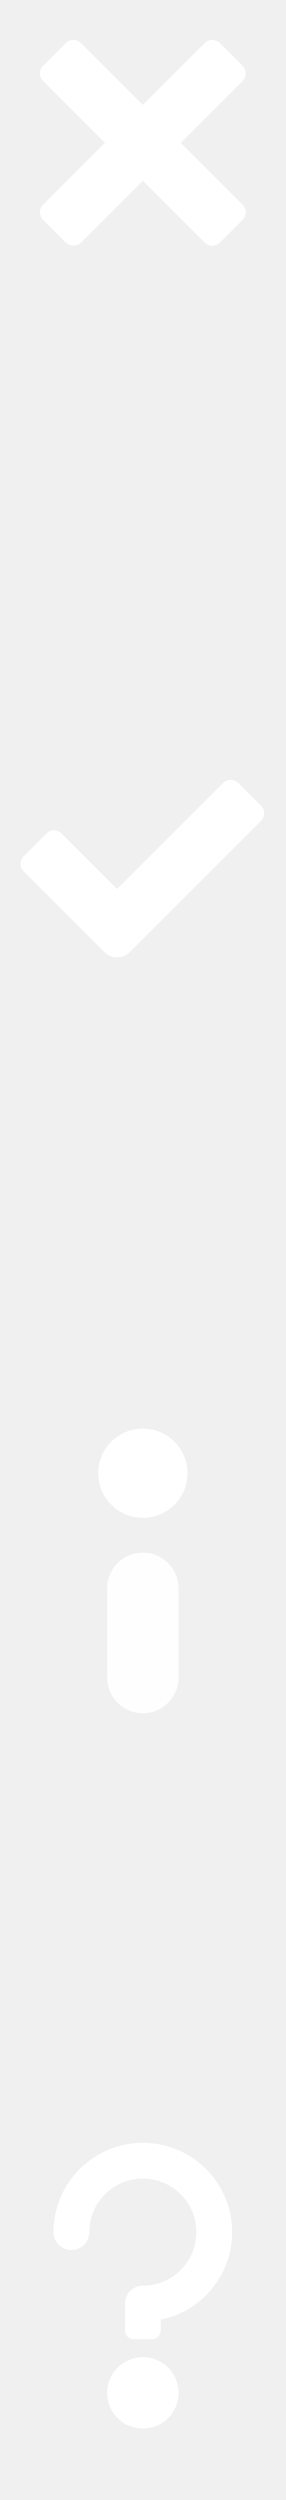
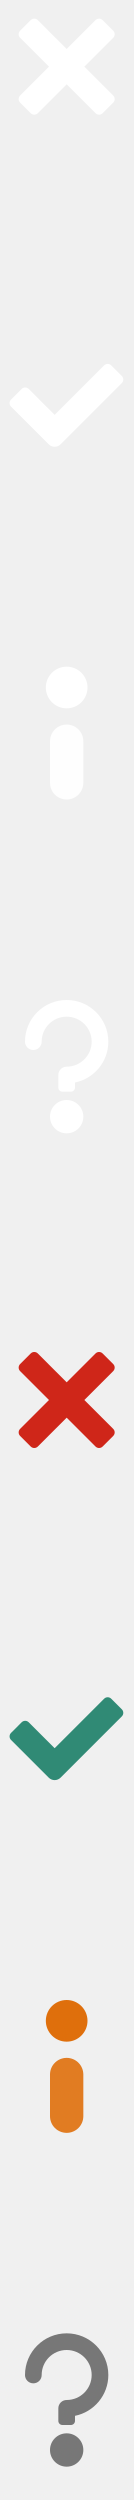
- <svg xmlns="http://www.w3.org/2000/svg" width="100%" height="100%" viewBox="0 0 16 140" version="1.1" xml:space="preserve" style="fill-rule:evenodd;clip-rule:evenodd;stroke-linejoin:round;stroke-miterlimit:2;">
+ <svg xmlns="http://www.w3.org/2000/svg" width="100%" height="100%" viewBox="0 0 16 300" version="1.1" xml:space="preserve" style="fill-rule:evenodd;clip-rule:evenodd;stroke-linejoin:round;stroke-miterlimit:2;">
  <g id="Layer2">
    <g>
      <path id="_-Rectangle-" d="M8,5.879C8,5.879 5.544,3.422 4.535,2.414C4.301,2.18 3.921,2.18 3.687,2.414C3.317,2.784 2.784,3.317 2.414,3.687C2.18,3.921 2.18,4.301 2.414,4.535C3.422,5.544 5.879,8 5.879,8C5.879,8 3.422,10.456 2.414,11.465C2.18,11.699 2.18,12.079 2.414,12.313C2.784,12.683 3.317,13.216 3.687,13.586C3.921,13.82 4.301,13.82 4.535,13.586C5.544,12.578 8,10.121 8,10.121C8,10.121 10.456,12.578 11.465,13.586C11.699,13.82 12.079,13.82 12.313,13.586C12.683,13.216 13.216,12.683 13.586,12.313C13.82,12.079 13.82,11.699 13.586,11.465C12.578,10.456 10.121,8 10.121,8C10.121,8 12.578,5.544 13.586,4.535C13.82,4.301 13.82,3.921 13.586,3.687C13.216,3.317 12.683,2.784 12.313,2.414C12.079,2.18 11.699,2.18 11.465,2.414C10.456,3.422 8,5.879 8,5.879Z" style="fill:white;" />
    </g>
    <g transform="matrix(1,0,0,1,-0.25,19.8964)">
      <path d="M6.808,29.889C6.808,29.889 4.635,27.717 3.696,26.778C3.462,26.544 3.082,26.544 2.848,26.778C2.478,27.148 1.945,27.681 1.575,28.051C1.341,28.285 1.341,28.665 1.575,28.899C2.54,29.865 4.91,32.234 6.101,33.425C6.288,33.612 6.542,33.718 6.808,33.718C7.073,33.718 7.327,33.612 7.515,33.425C9.217,31.722 13.504,27.435 14.869,26.071C15.103,25.836 15.103,25.457 14.869,25.222C14.499,24.852 13.966,24.319 13.596,23.949C13.362,23.715 12.982,23.715 12.747,23.949C11.324,25.373 6.808,29.889 6.808,29.889Z" style="fill:white;" />
    </g>
-     <g transform="matrix(1,0,0,1,-21.5,30)">
-       <circle cx="29.5" cy="52.5" r="2.5" style="fill:white;" />
-     </g>
-     <g transform="matrix(1,0,0,1,0,40.9439)">
-       <path d="M10,48C10,47.47 9.789,46.961 9.414,46.586C9.039,46.211 8.53,46 8,46C7.47,46 6.961,46.211 6.586,46.586C6.211,46.961 6,47.47 6,48C6,49.488 6,51.512 6,53C6,53.53 6.211,54.039 6.586,54.414C6.961,54.789 7.47,55 8,55C8.53,55 9.039,54.789 9.414,54.414C9.789,54.039 10,53.53 10,53C10,51.512 10,49.488 10,48Z" style="fill:white;fill-opacity:0.9;" />
+     <g transform="matrix(1,0,0,1,8.88178e-16,29)">
+       <g transform="matrix(1,0,0,1,-8.88178e-16,11.9439)">
+         <path d="M10,48C10,47.47 9.789,46.961 9.414,46.586C9.039,46.211 8.53,46 8,46C7.47,46 6.961,46.211 6.586,46.586C6.211,46.961 6,47.47 6,48C6,49.488 6,51.512 6,53C6,53.53 6.211,54.039 6.586,54.414C6.961,54.789 7.47,55 8,55C8.53,55 9.039,54.789 9.414,54.414C9.789,54.039 10,53.53 10,53C10,51.512 10,49.488 10,48Z" style="fill:white;fill-opacity:0.9;" />
+       </g>
+       <g transform="matrix(1,0,0,1,-21.5,1)">
+         <circle cx="29.5" cy="52.5" r="2.5" style="fill:white;" />
+       </g>
    </g>
    <g transform="matrix(1,0,0,1,0,60)">
      <g transform="matrix(1,0,0,1,-1,-1.60782e-10)">
        <circle cx="9" cy="74" r="2" style="fill:white;" />
      </g>
      <path d="M3,64.984C3.009,62.231 5.246,60 8,60C10.76,60 13,62.24 13,65C13,67.417 11.281,69.436 9,69.9L9,70.508C9,70.78 8.78,71 8.508,71C8.199,71 7.801,71 7.492,71C7.22,71 7,70.78 7,70.508C7,70.1 7,69.506 7,68.999C7,68.447 7.447,68 7.999,68C8,68 8,68 8,68C9.656,68 11,66.656 11,65C11,63.344 9.656,62 8,62C6.344,62 5,63.344 5,65L5,65.004C5,65.268 4.895,65.522 4.708,65.708C4.522,65.895 4.268,66 4.004,66C4.001,66 3.999,66 3.996,66C3.732,66 3.478,65.895 3.292,65.708C3.105,65.522 3,65.268 3,65.004L3,64.984Z" style="fill:white;" />
    </g>
  </g>
+   <g id="Layer21" transform="matrix(1,0,0,1,0,160)">
+     <g>
+       <path id="_-Rectangle-1" d="M8,5.879C8,5.879 5.544,3.422 4.535,2.414C4.301,2.18 3.921,2.18 3.687,2.414C3.317,2.784 2.784,3.317 2.414,3.687C2.18,3.921 2.18,4.301 2.414,4.535C3.422,5.544 5.879,8 5.879,8C5.879,8 3.422,10.456 2.414,11.465C2.18,11.699 2.18,12.079 2.414,12.313C2.784,12.683 3.317,13.216 3.687,13.586C3.921,13.82 4.301,13.82 4.535,13.586C5.544,12.578 8,10.121 8,10.121C8,10.121 10.456,12.578 11.465,13.586C11.699,13.82 12.079,13.82 12.313,13.586C12.683,13.216 13.216,12.683 13.586,12.313C13.82,12.079 13.82,11.699 13.586,11.465C12.578,10.456 10.121,8 10.121,8C10.121,8 12.578,5.544 13.586,4.535C13.82,4.301 13.82,3.921 13.586,3.687C13.216,3.317 12.683,2.784 12.313,2.414C12.079,2.18 11.699,2.18 11.465,2.414C10.456,3.422 8,5.879 8,5.879Z" style="fill:rgb(207,38,25);" />
+     </g>
+     <g transform="matrix(1,0,0,1,-0.25,19.8964)">
+       <path d="M6.808,29.889C6.808,29.889 4.635,27.717 3.696,26.778C3.462,26.544 3.082,26.544 2.848,26.778C2.478,27.148 1.945,27.681 1.575,28.051C1.341,28.285 1.341,28.665 1.575,28.899C2.54,29.865 4.91,32.234 6.101,33.425C6.288,33.612 6.542,33.718 6.808,33.718C7.073,33.718 7.327,33.612 7.515,33.425C9.217,31.722 13.504,27.435 14.869,26.071C15.103,25.836 15.103,25.457 14.869,25.222C14.499,24.852 13.966,24.319 13.596,23.949C13.362,23.715 12.982,23.715 12.747,23.949C11.324,25.373 6.808,29.889 6.808,29.889Z" style="fill:rgb(48,138,117);" />
+     </g>
+     <g transform="matrix(1,0,0,1,8.88178e-16,29)">
+       <g transform="matrix(1,0,0,1,-8.88178e-16,11.9439)">
+         <path d="M10,48C10,47.47 9.789,46.961 9.414,46.586C9.039,46.211 8.53,46 8,46C7.47,46 6.961,46.211 6.586,46.586C6.211,46.961 6,47.47 6,48C6,49.488 6,51.512 6,53C6,53.53 6.211,54.039 6.586,54.414C6.961,54.789 7.47,55 8,55C8.53,55 9.039,54.789 9.414,54.414C9.789,54.039 10,53.53 10,53C10,51.512 10,49.488 10,48Z" style="fill:rgb(223,111,12);fill-opacity:0.9;" />
+       </g>
+       <g transform="matrix(1,0,0,1,-21.5,1)">
+         <circle cx="29.5" cy="52.5" r="2.5" style="fill:rgb(223,111,12);" />
+       </g>
+     </g>
+     <g transform="matrix(1,0,0,1,0,60)">
+       <g transform="matrix(1,0,0,1,-1,-1.60782e-10)">
+         <circle cx="9" cy="74" r="2" style="fill:rgb(119,119,119);" />
+       </g>
+       <path d="M3,64.984C3.009,62.231 5.246,60 8,60C10.76,60 13,62.24 13,65C13,67.417 11.281,69.436 9,69.9L9,70.508C9,70.78 8.78,71 8.508,71C8.199,71 7.801,71 7.492,71C7.22,71 7,70.78 7,70.508C7,70.1 7,69.506 7,68.999C7,68.447 7.447,68 7.999,68C8,68 8,68 8,68C9.656,68 11,66.656 11,65C11,63.344 9.656,62 8,62C6.344,62 5,63.344 5,65L5,65.004C5,65.268 4.895,65.522 4.708,65.708C4.522,65.895 4.268,66 4.004,66C4.001,66 3.999,66 3.996,66C3.732,66 3.478,65.895 3.292,65.708C3.105,65.522 3,65.268 3,65.004L3,64.984Z" style="fill:rgb(119,119,119);" />
+     </g>
+   </g>
</svg>
